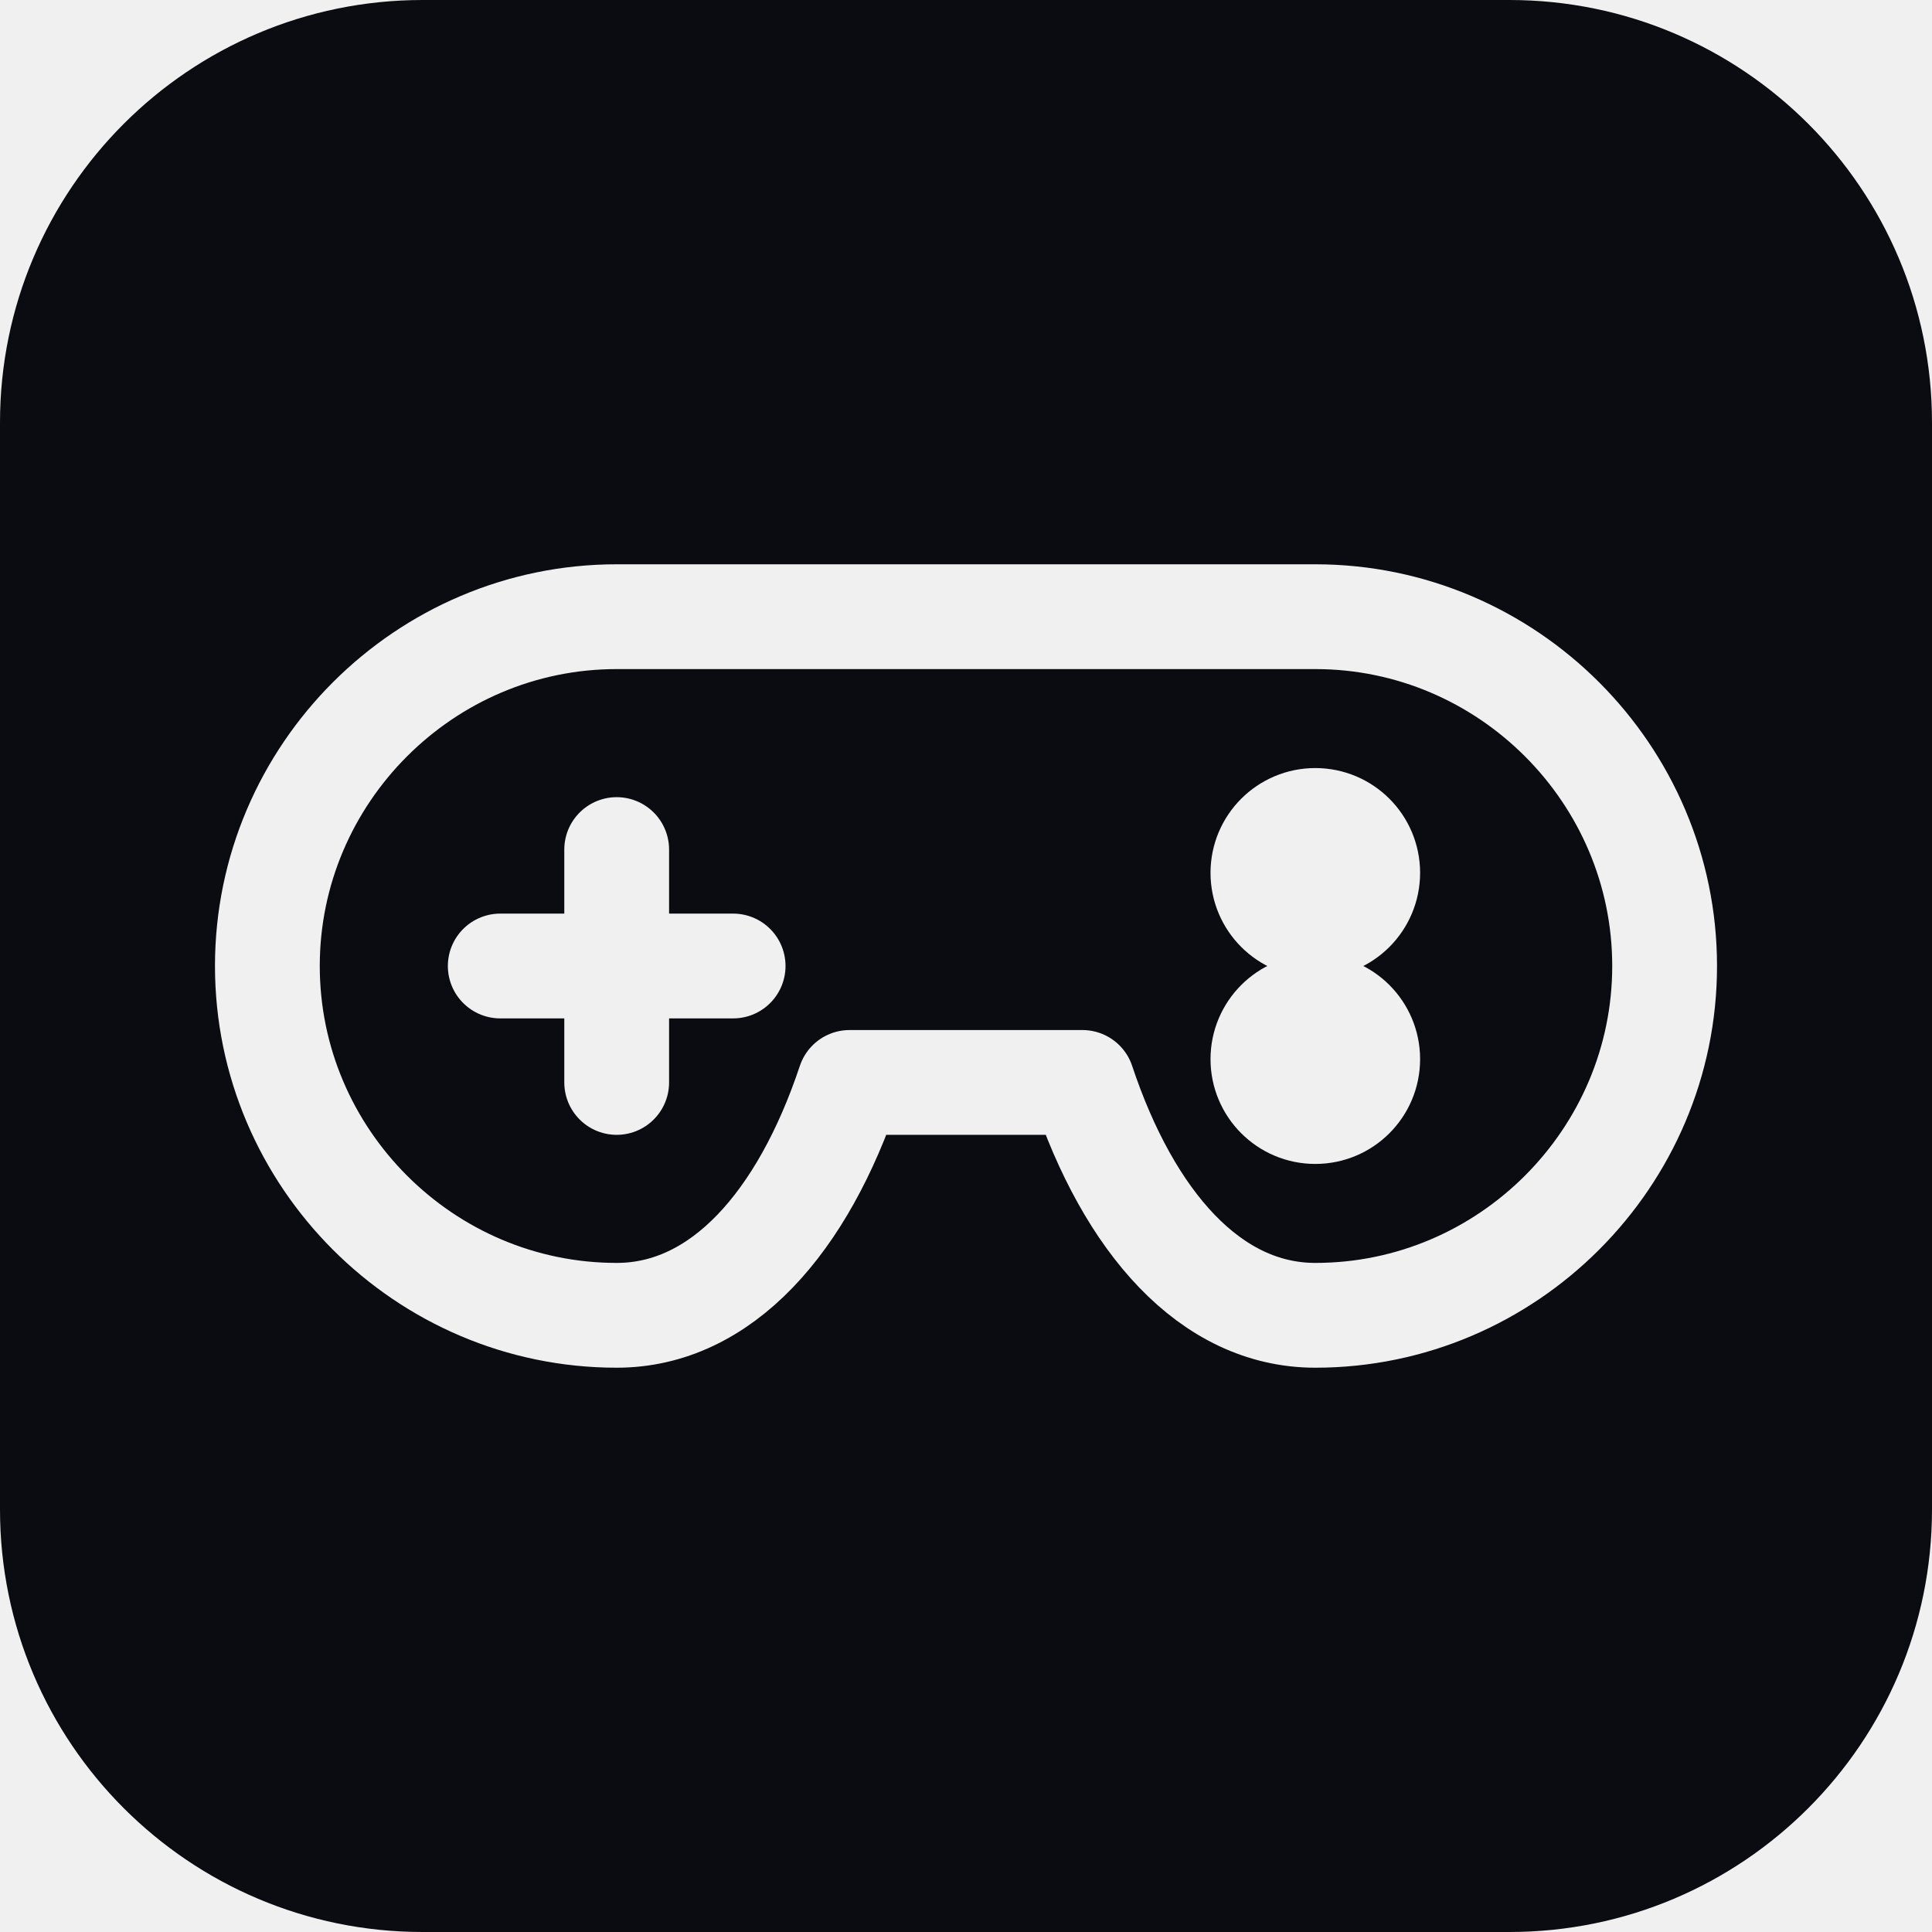
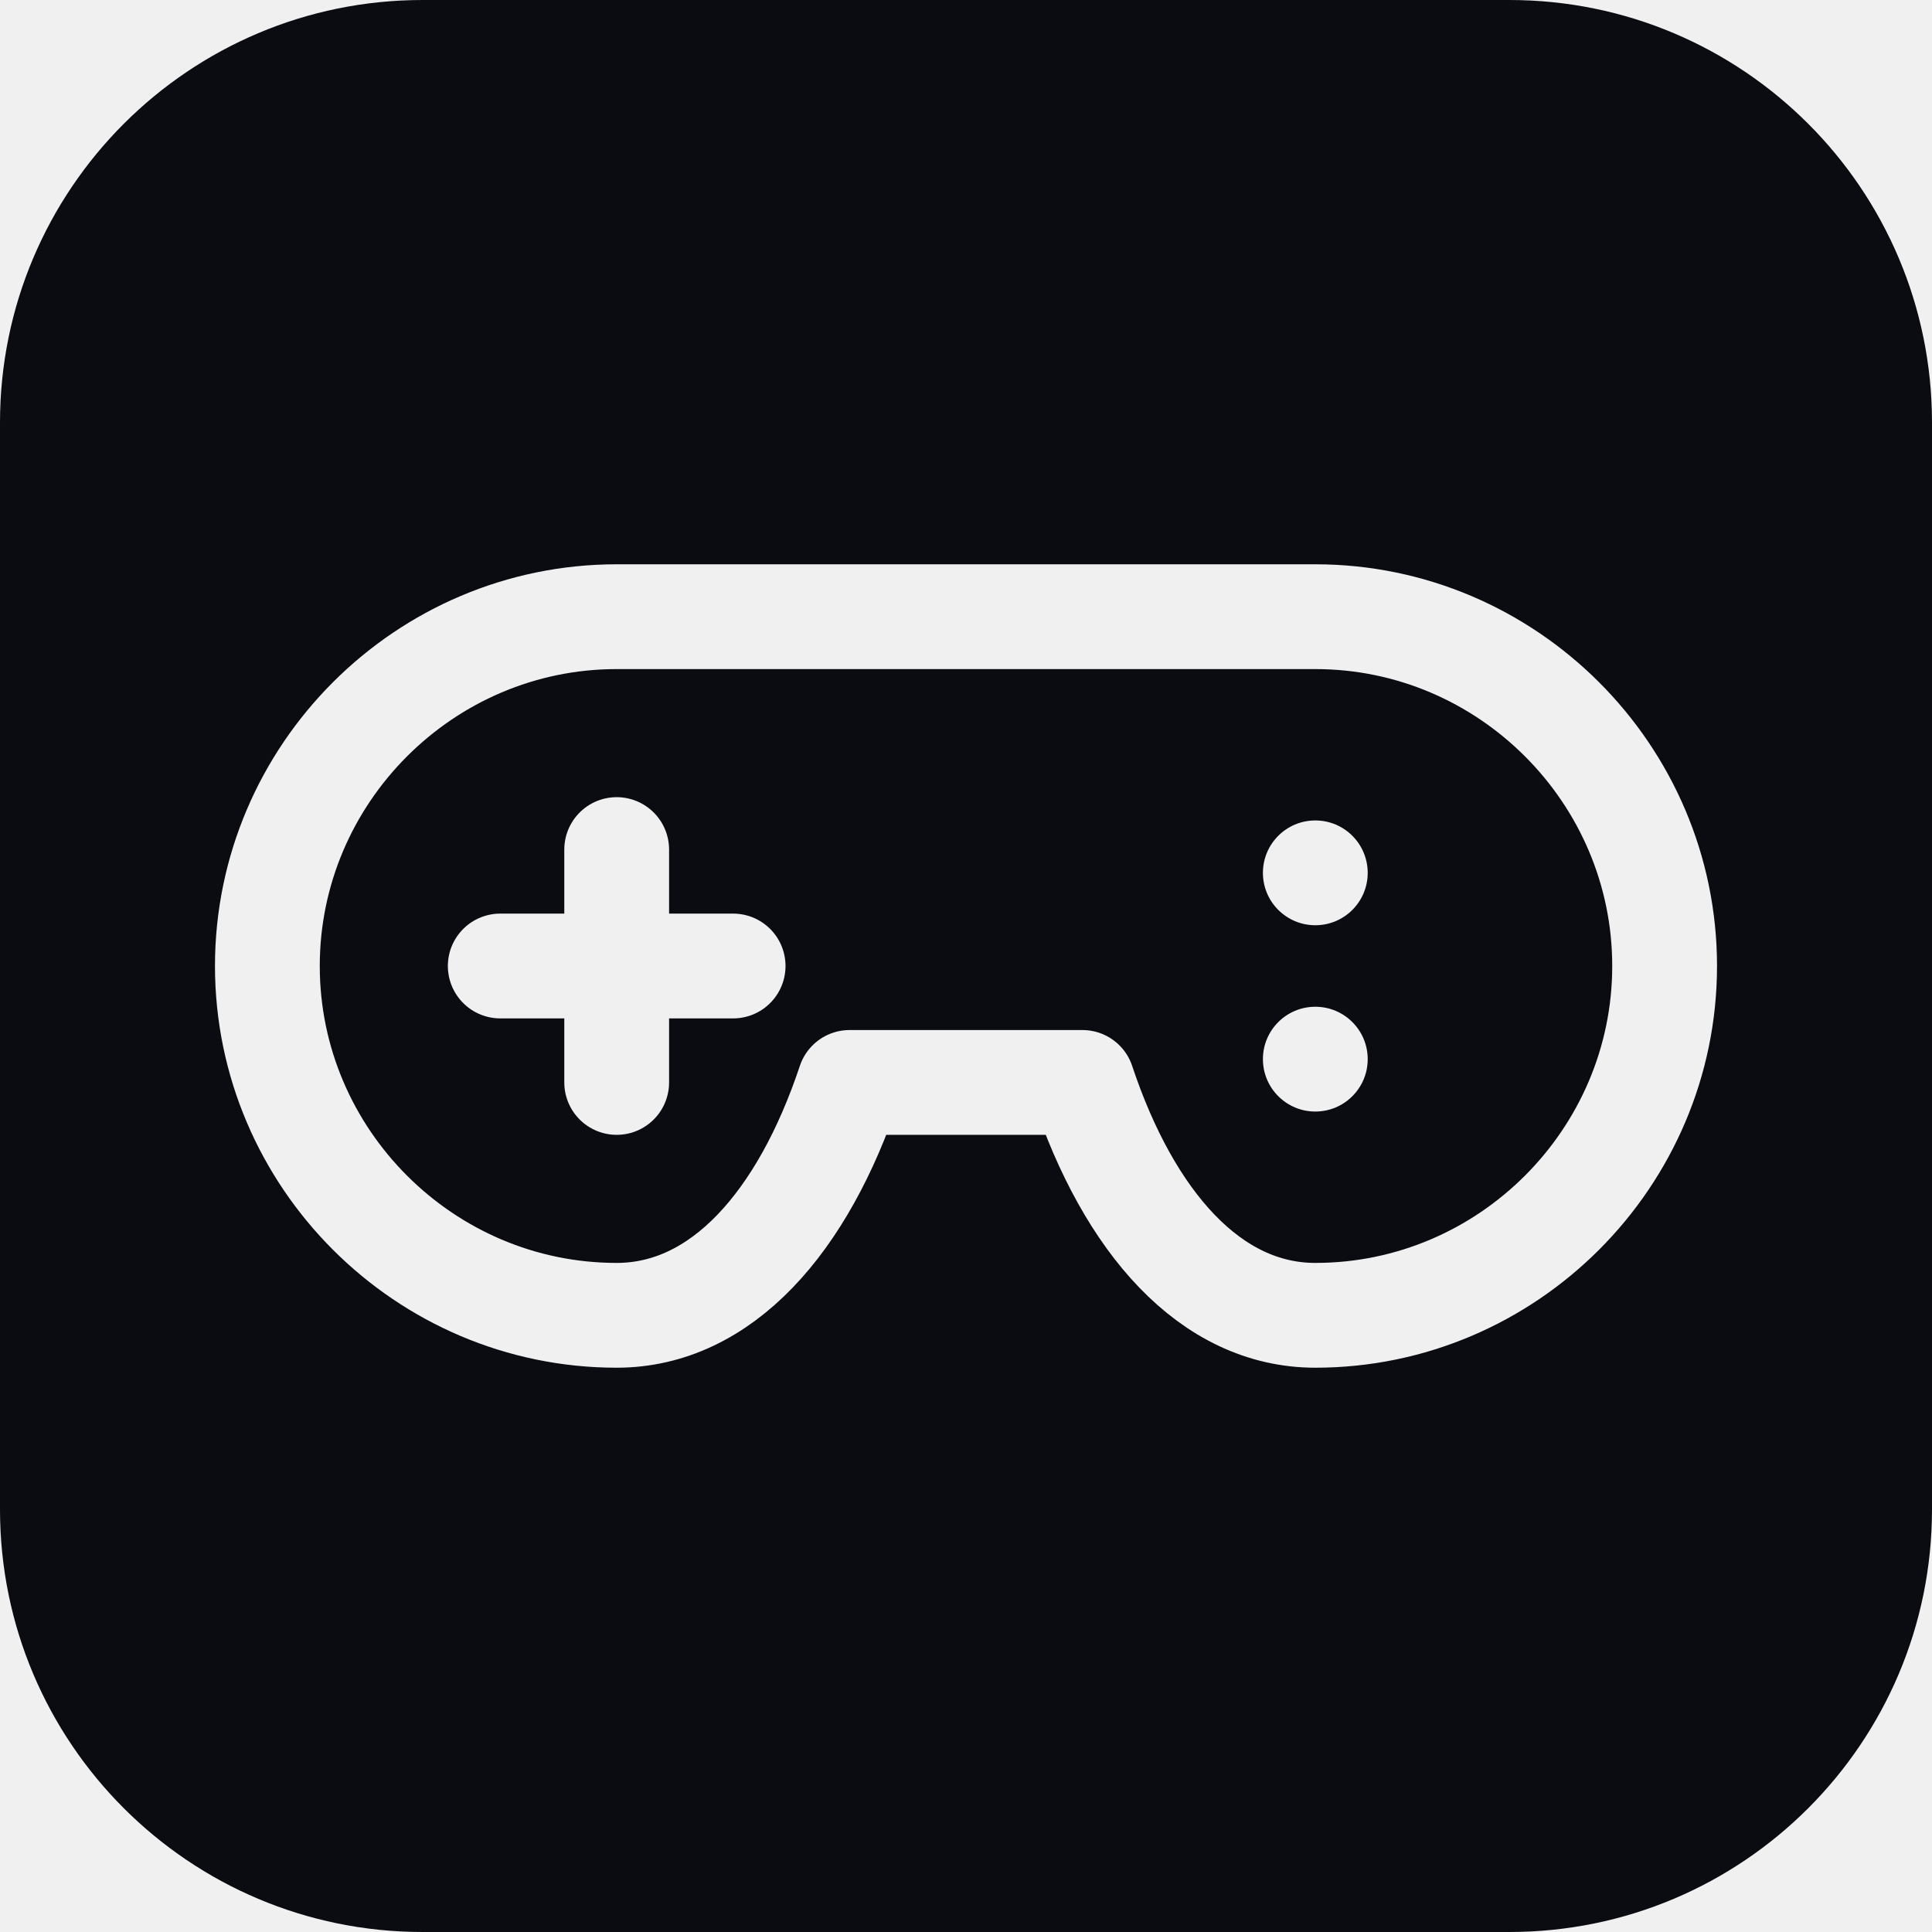
<svg xmlns="http://www.w3.org/2000/svg" width="1024" height="1024" viewBox="0 0 64 64">
  <defs>
    <mask id="ko" maskUnits="userSpaceOnUse" x="0" y="0" width="64" height="64">
      <rect width="64" height="64" fill="#fff" />
      <g transform="translate(5 12.7143) scale(1.928571)">
        <g fill="none" stroke="#000" stroke-width="1.8" stroke-linecap="round" stroke-linejoin="round">
          <path d="M8 4 H20 C23.3 4 26 6.7 26 10 C26 13.3 23.3 16 20 16 C18.2 16 16.8 14.4 16 12 H12 C11.2 14.4 9.8 16 8 16 C4.7 16 2 13.3 2 10 C2 6.7 4.7 4 8 4 Z" fill="none" />
          <path d="M6 10 H10 M8 8 V12" />
-           <circle cx="20" cy="8.4" r="0.9" fill="#000" />
-           <circle cx="20" cy="11.6" r="0.9" fill="#000" />
+           <circle cx="20" cy="8.4" r="0.9" fill="#000" stroke="none" />
+           <circle cx="20" cy="11.6" r="0.9" fill="#000" stroke="none" />
        </g>
      </g>
    </mask>
  </defs>
  <rect width="64" height="64" rx="14" fill="#0A0C12" mask="url(#ko)" />
</svg>
